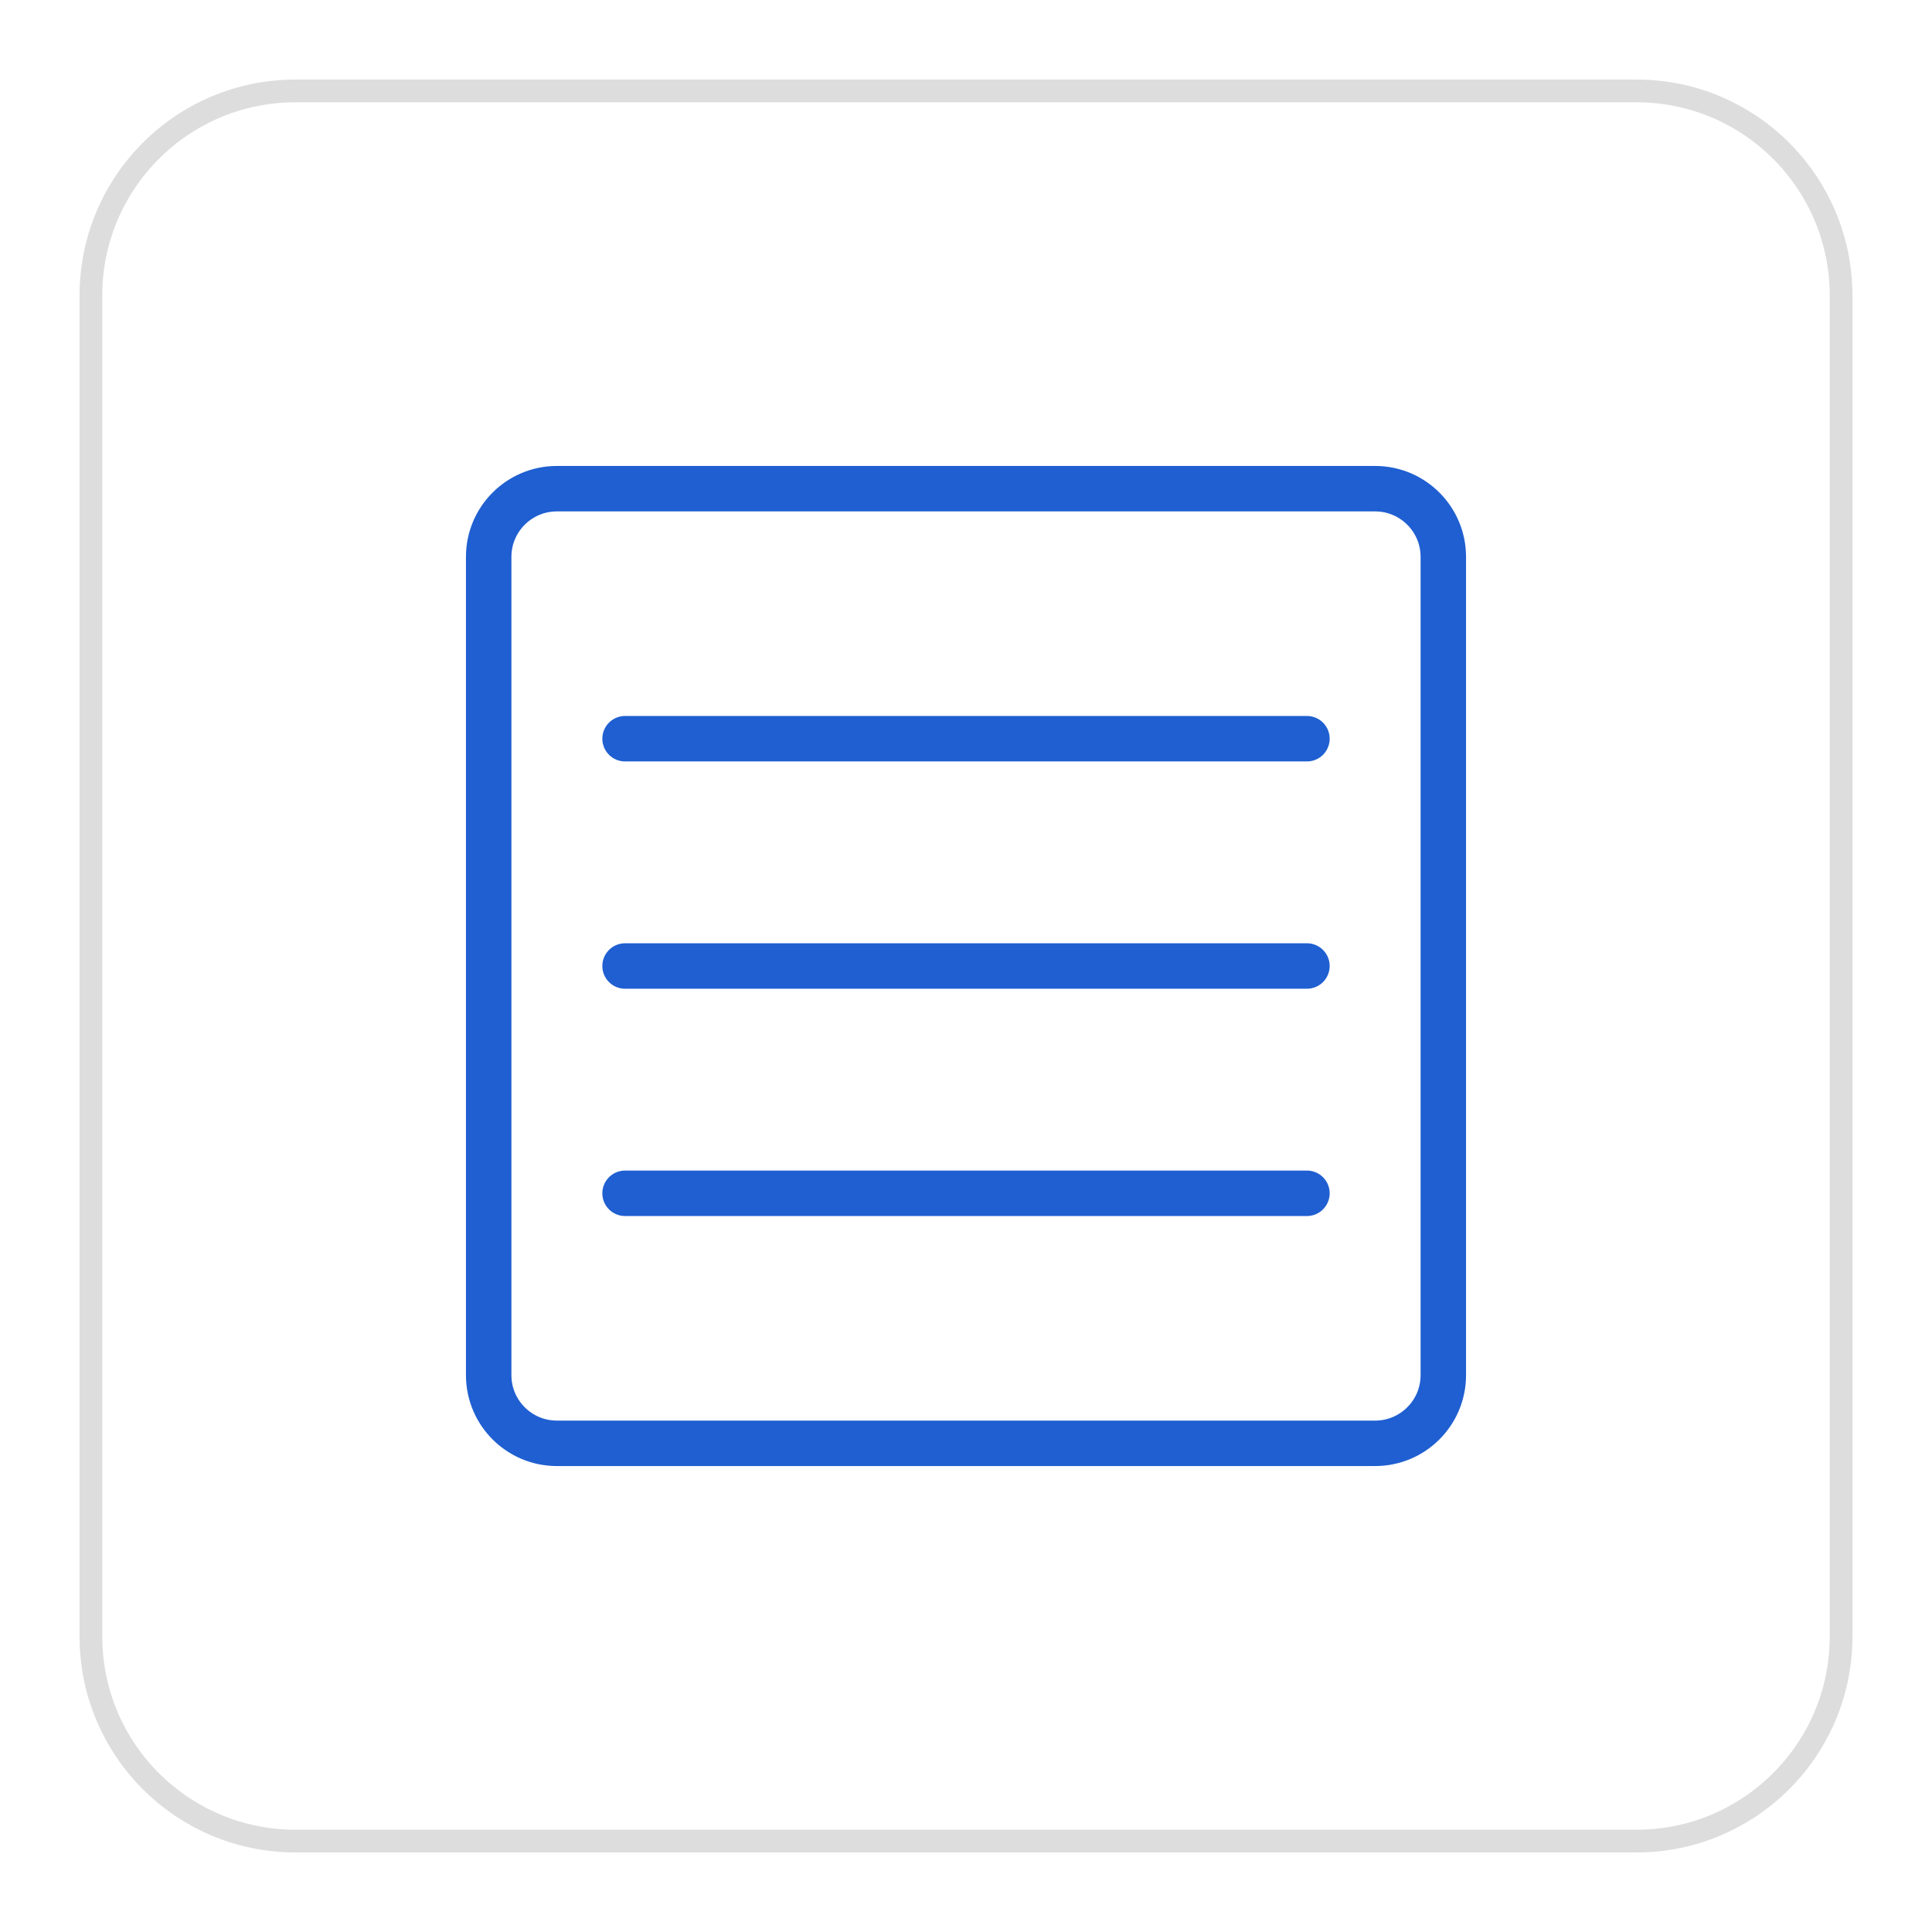
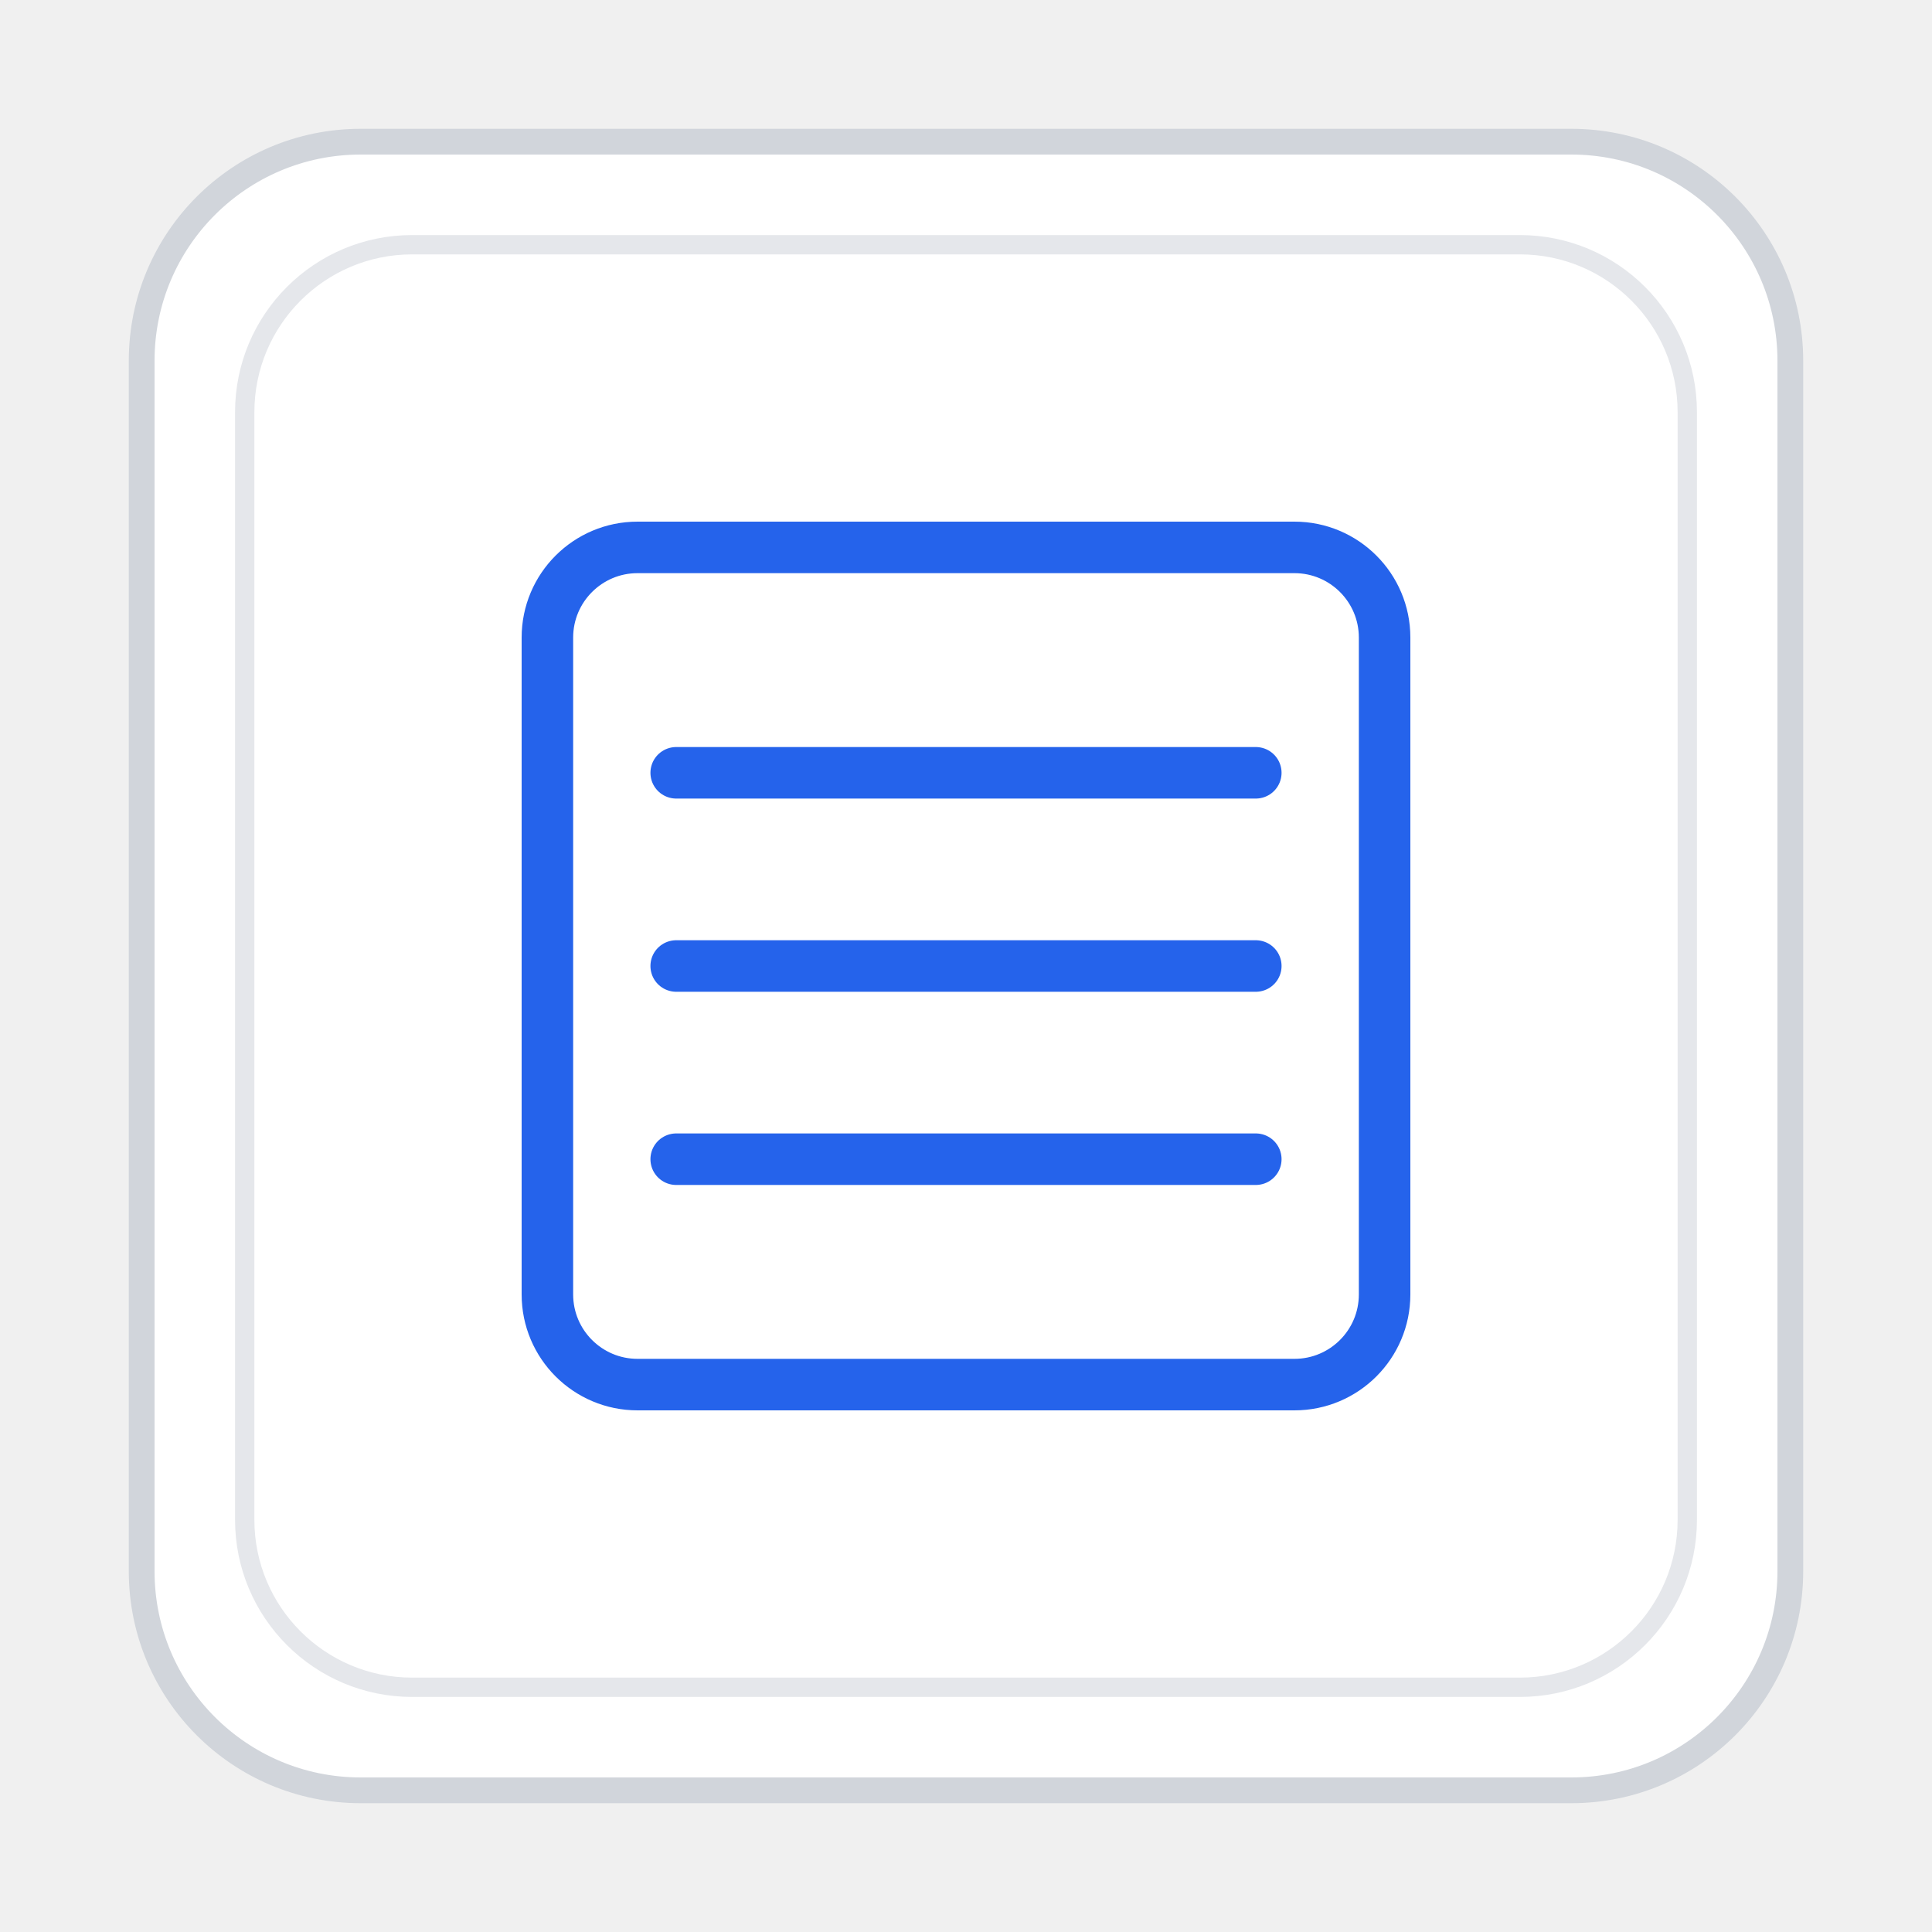
- <svg xmlns="http://www.w3.org/2000/svg" width="170" height="170" viewBox="0 0 170 170">
-   <rect width="100%" height="100%" fill="#ffffff" />
-   <rect x="8" y="8" width="154" height="154" rx="18" fill="#ffffff" stroke="#dddddd" stroke-width="2" />
-   <rect x="43" y="43" width="84" height="84" rx="6" fill="none" stroke="#1f5fd1" stroke-width="4" />
-   <line x1="55" y1="65" x2="115" y2="65" stroke="#1f5fd1" stroke-width="4" stroke-linecap="round" />
-   <line x1="55" y1="85" x2="115" y2="85" stroke="#1f5fd1" stroke-width="4" stroke-linecap="round" />
-   <line x1="55" y1="105" x2="115" y2="105" stroke="#1f5fd1" stroke-width="4" stroke-linecap="round" />
+ <svg xmlns="http://www.w3.org/2000/svg" width="300" height="300" viewBox="0 0 300 300">
+   <rect x="22" y="22" width="256" height="256" rx="34" fill="#ffffff" stroke="#d1d5db" stroke-width="4" />
+   <rect x="38" y="38" width="224" height="224" rx="26" fill="#ffffff" stroke="#e5e7eb" stroke-width="3" />
+   <rect x="85" y="85" width="130" height="130" rx="14" fill="none" stroke="#2563eb" stroke-width="8" />
+   <line x1="105" y1="120" x2="195" y2="120" stroke="#2563eb" stroke-width="8" stroke-linecap="round" />
+   <line x1="105" y1="150" x2="195" y2="150" stroke="#2563eb" stroke-width="8" stroke-linecap="round" />
+   <line x1="105" y1="180" x2="195" y2="180" stroke="#2563eb" stroke-width="8" stroke-linecap="round" />
</svg>
